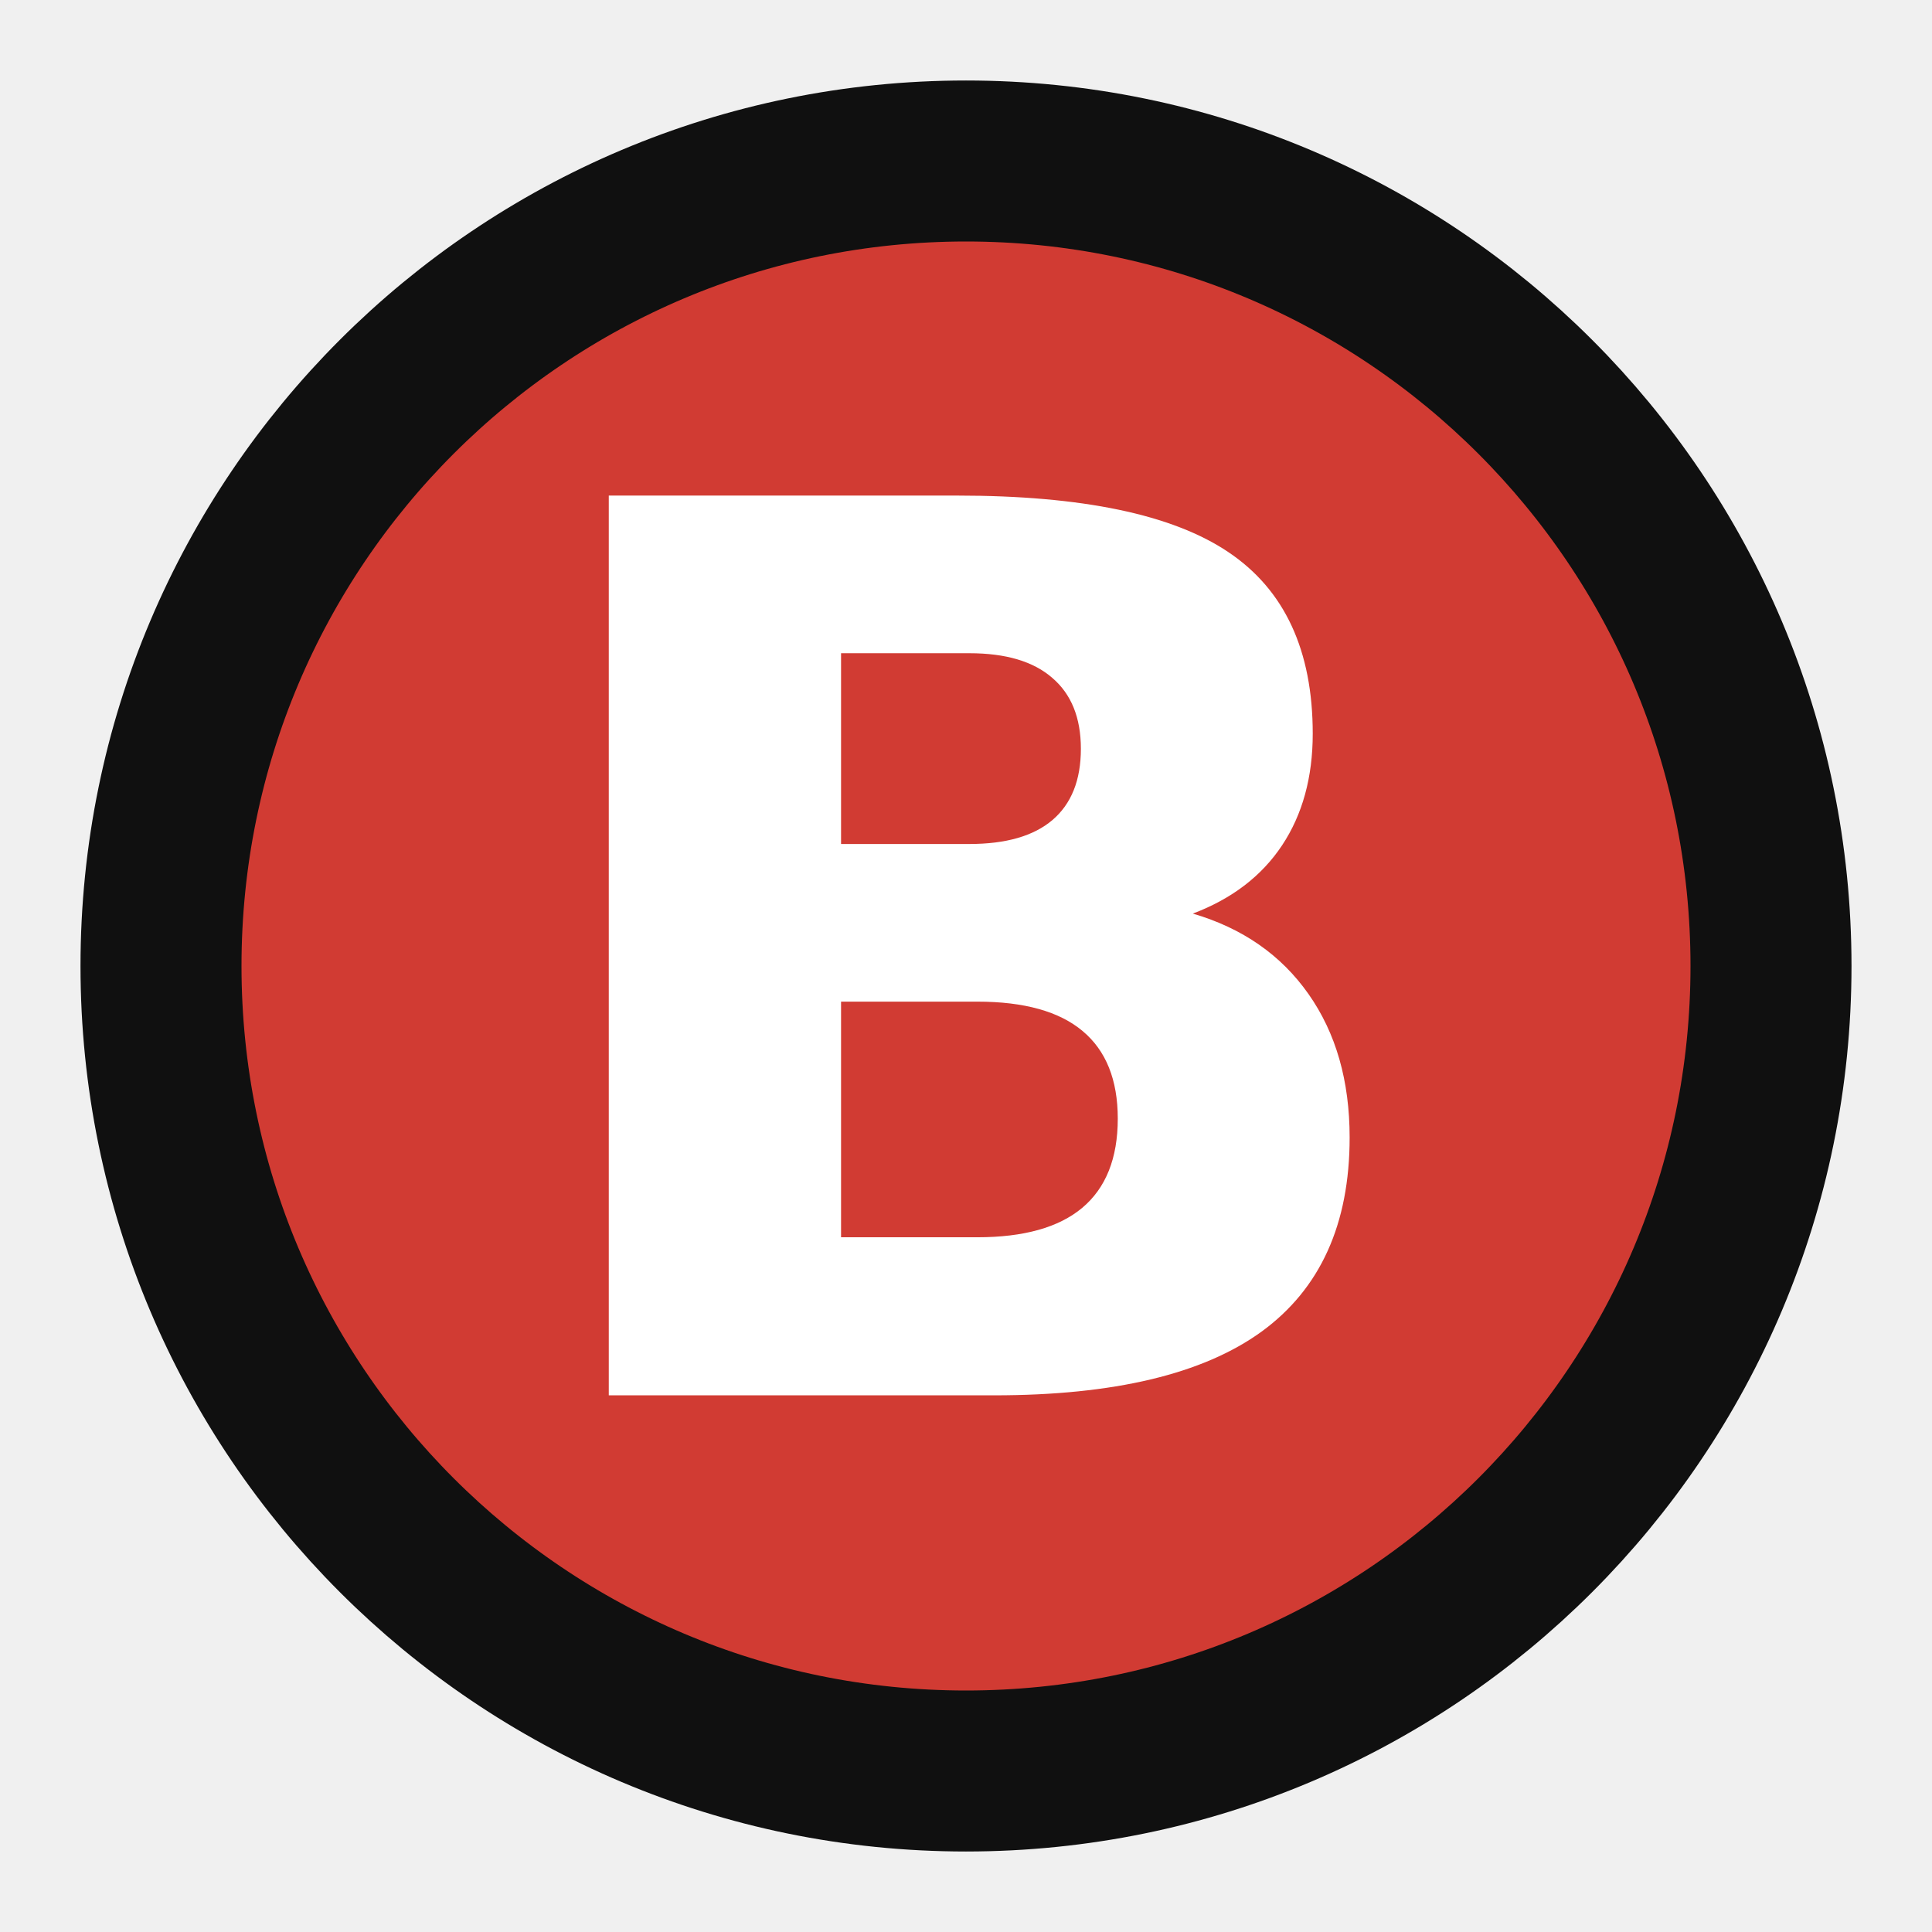
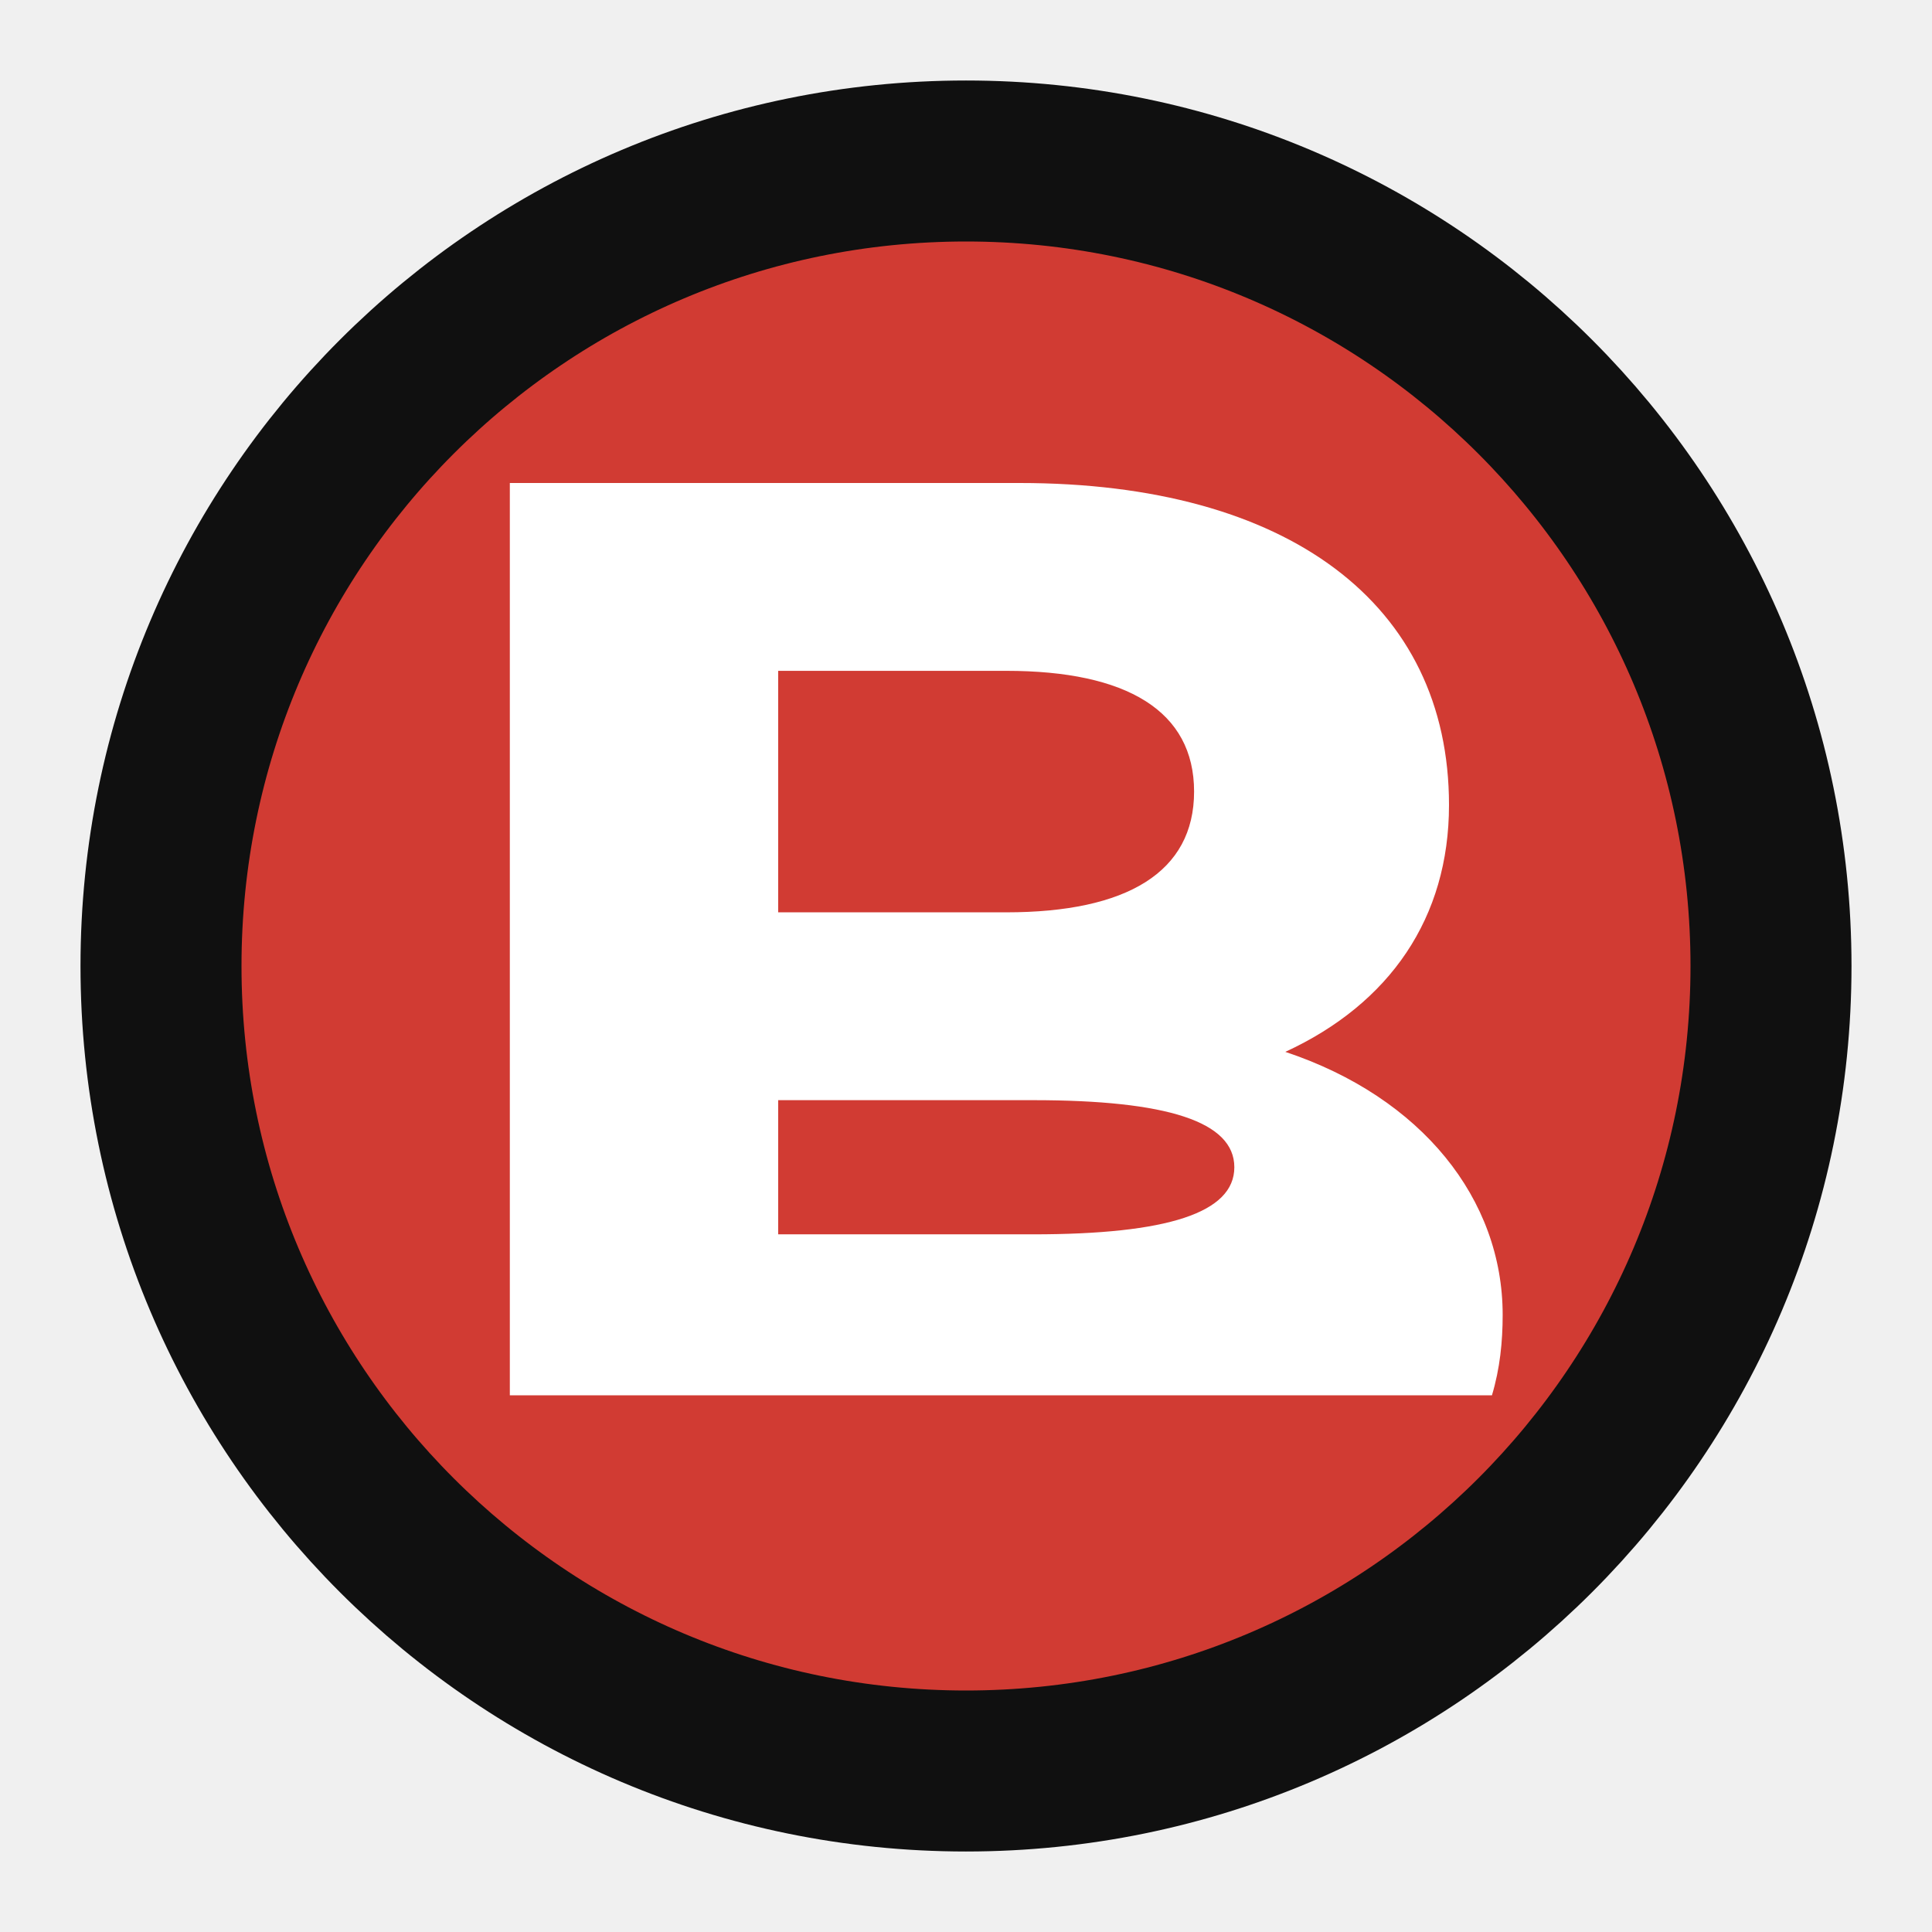
<svg xmlns="http://www.w3.org/2000/svg" viewBox="0 0 72 72" width="72" height="72">
  <circle cx="36" cy="36" r="30" fill="#D13B33" stroke="#101010" stroke-width="6" />
-   <text x="36" y="52" font-family="DejaVu Sans,Verdana,sans-serif" font-weight="bold" font-size="46" fill="#FFFFFF" text-anchor="middle">B</text>
+   <path fill="#FFFFFF" fill-rule="evenodd" d="M19 18h19c10 0 16 4.5 16 12 0 4.2-2.2 7.4-6.1 9.2C53 40.9 56 44.7 56 49c0 1-.1 2-.4 3H19Zm10 7v9h8.5c4.5 0 7-1.5 7-4.5s-2.5-4.5-7-4.5Zm0 16v5h9.5c5 0 7.5-.8 7.5-2.5S43.5 41 38.5 41Z" />
</svg>
